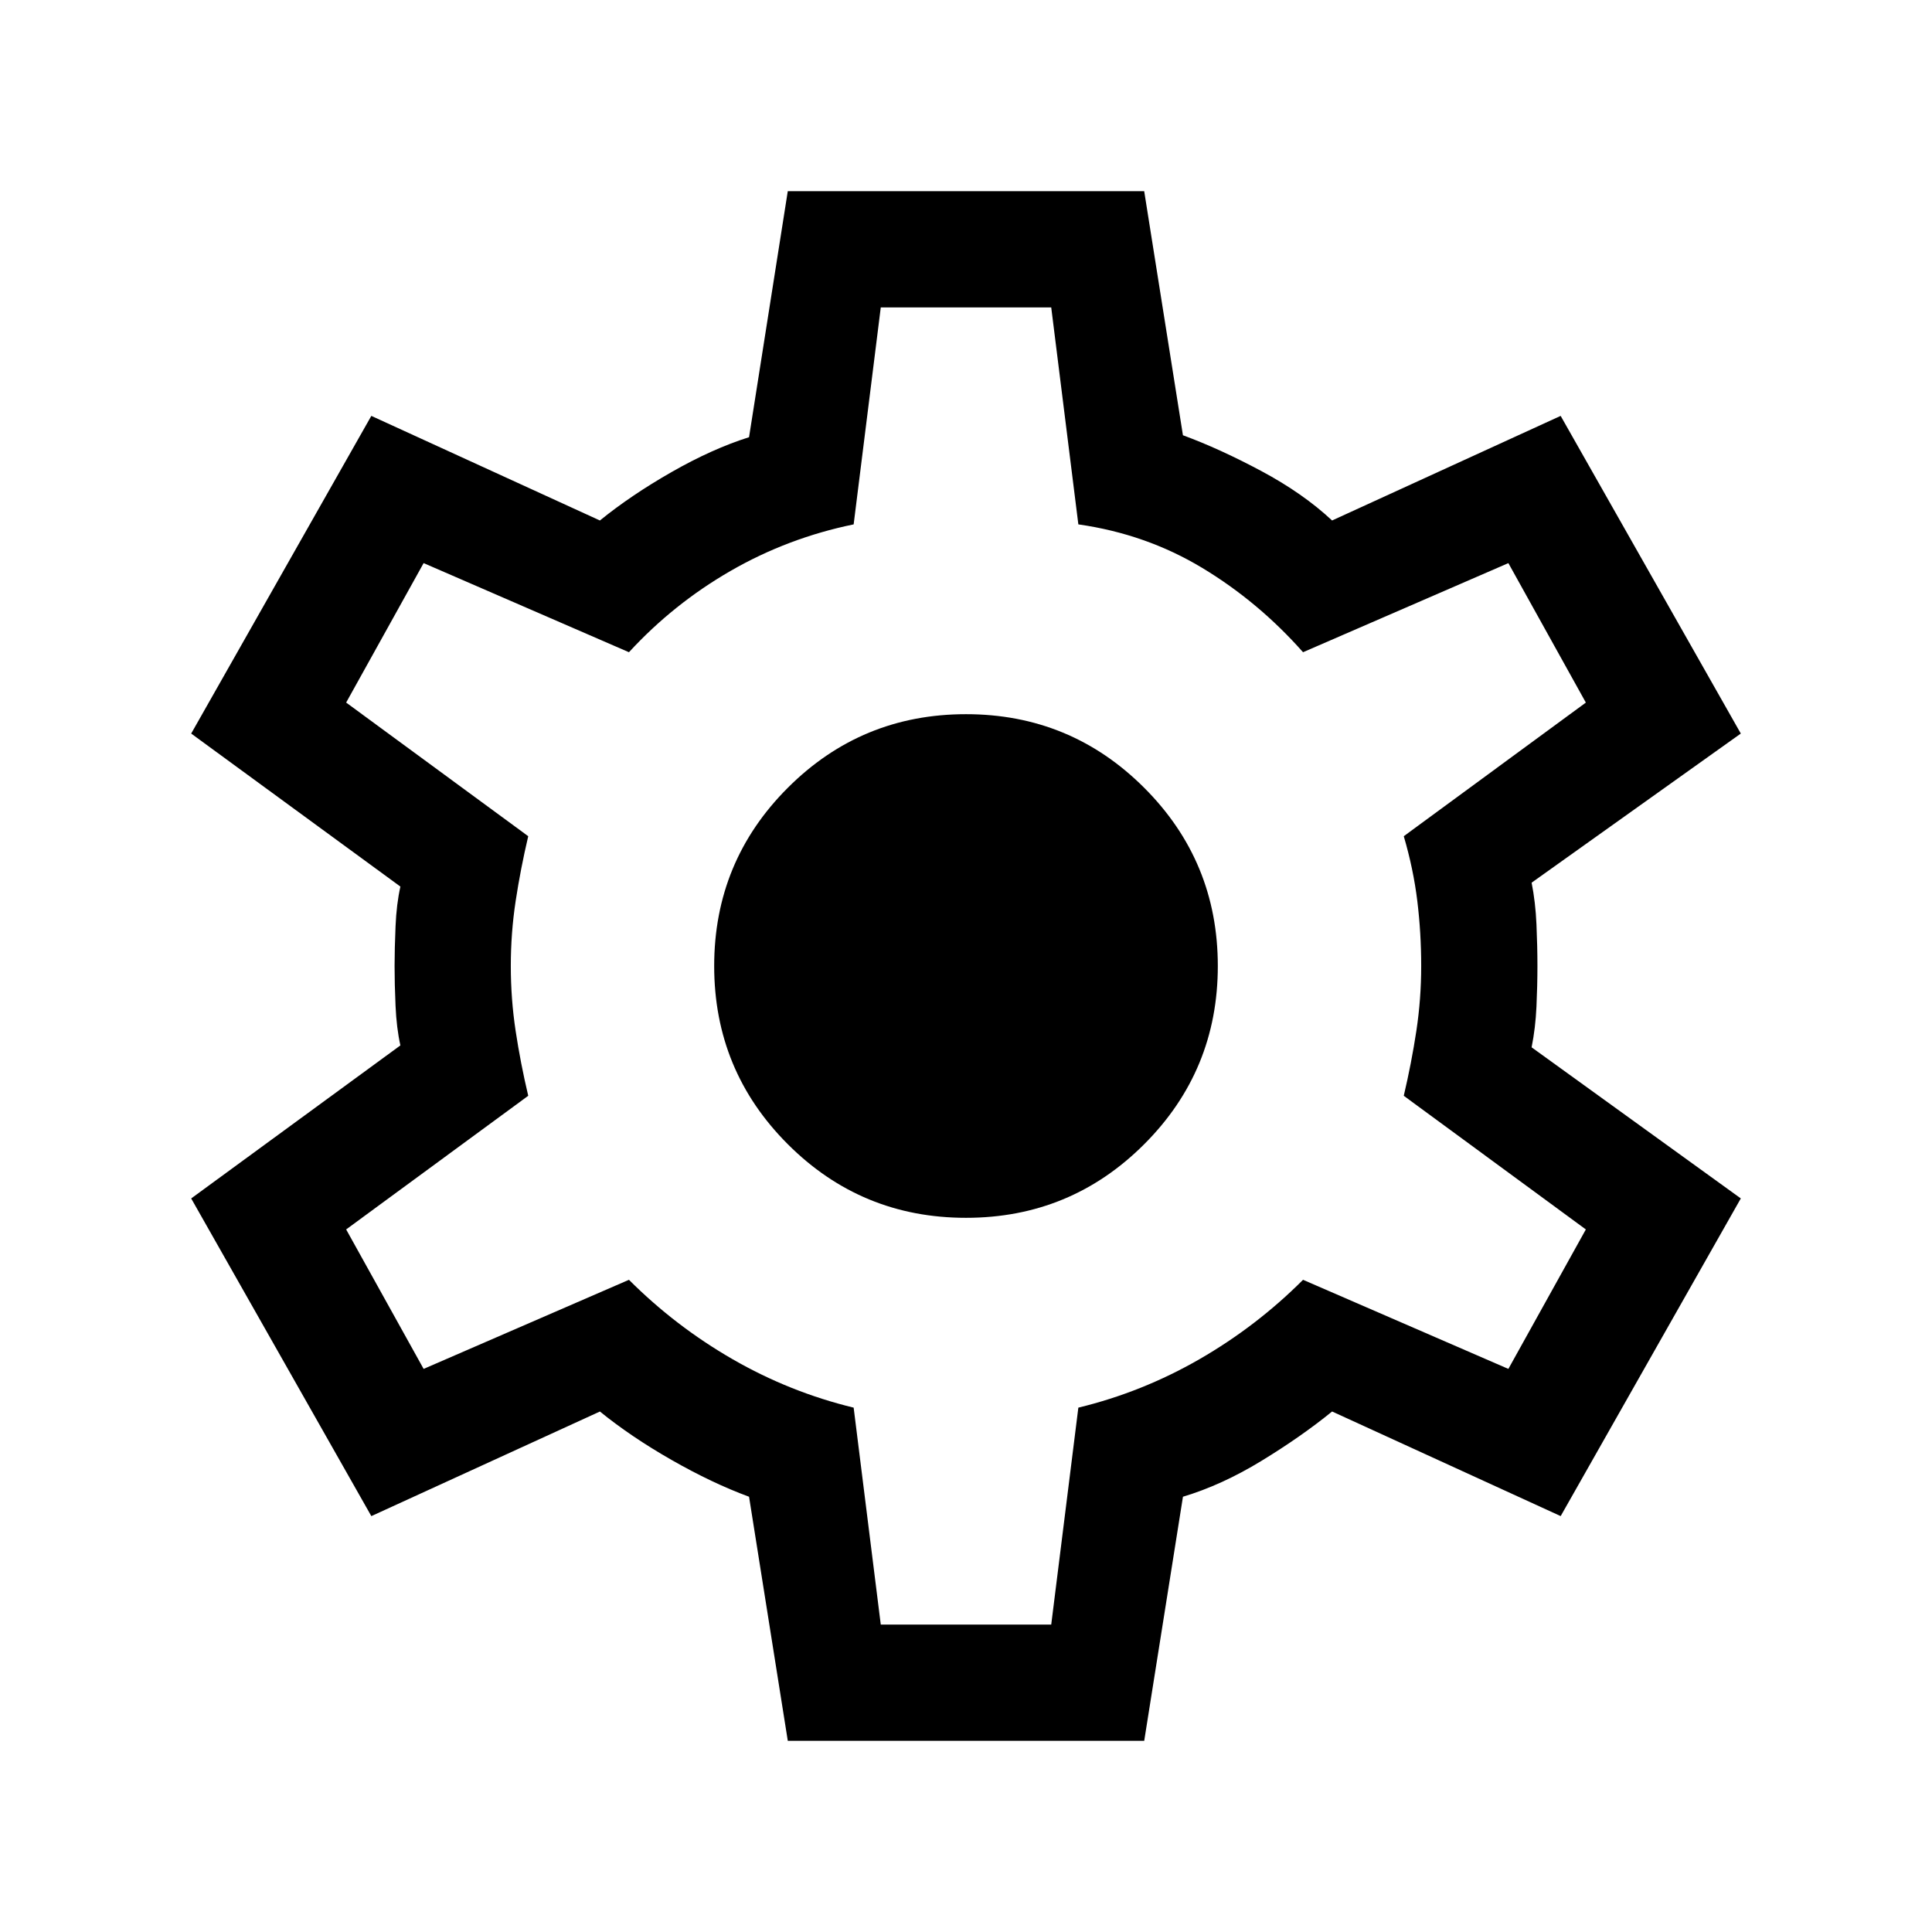
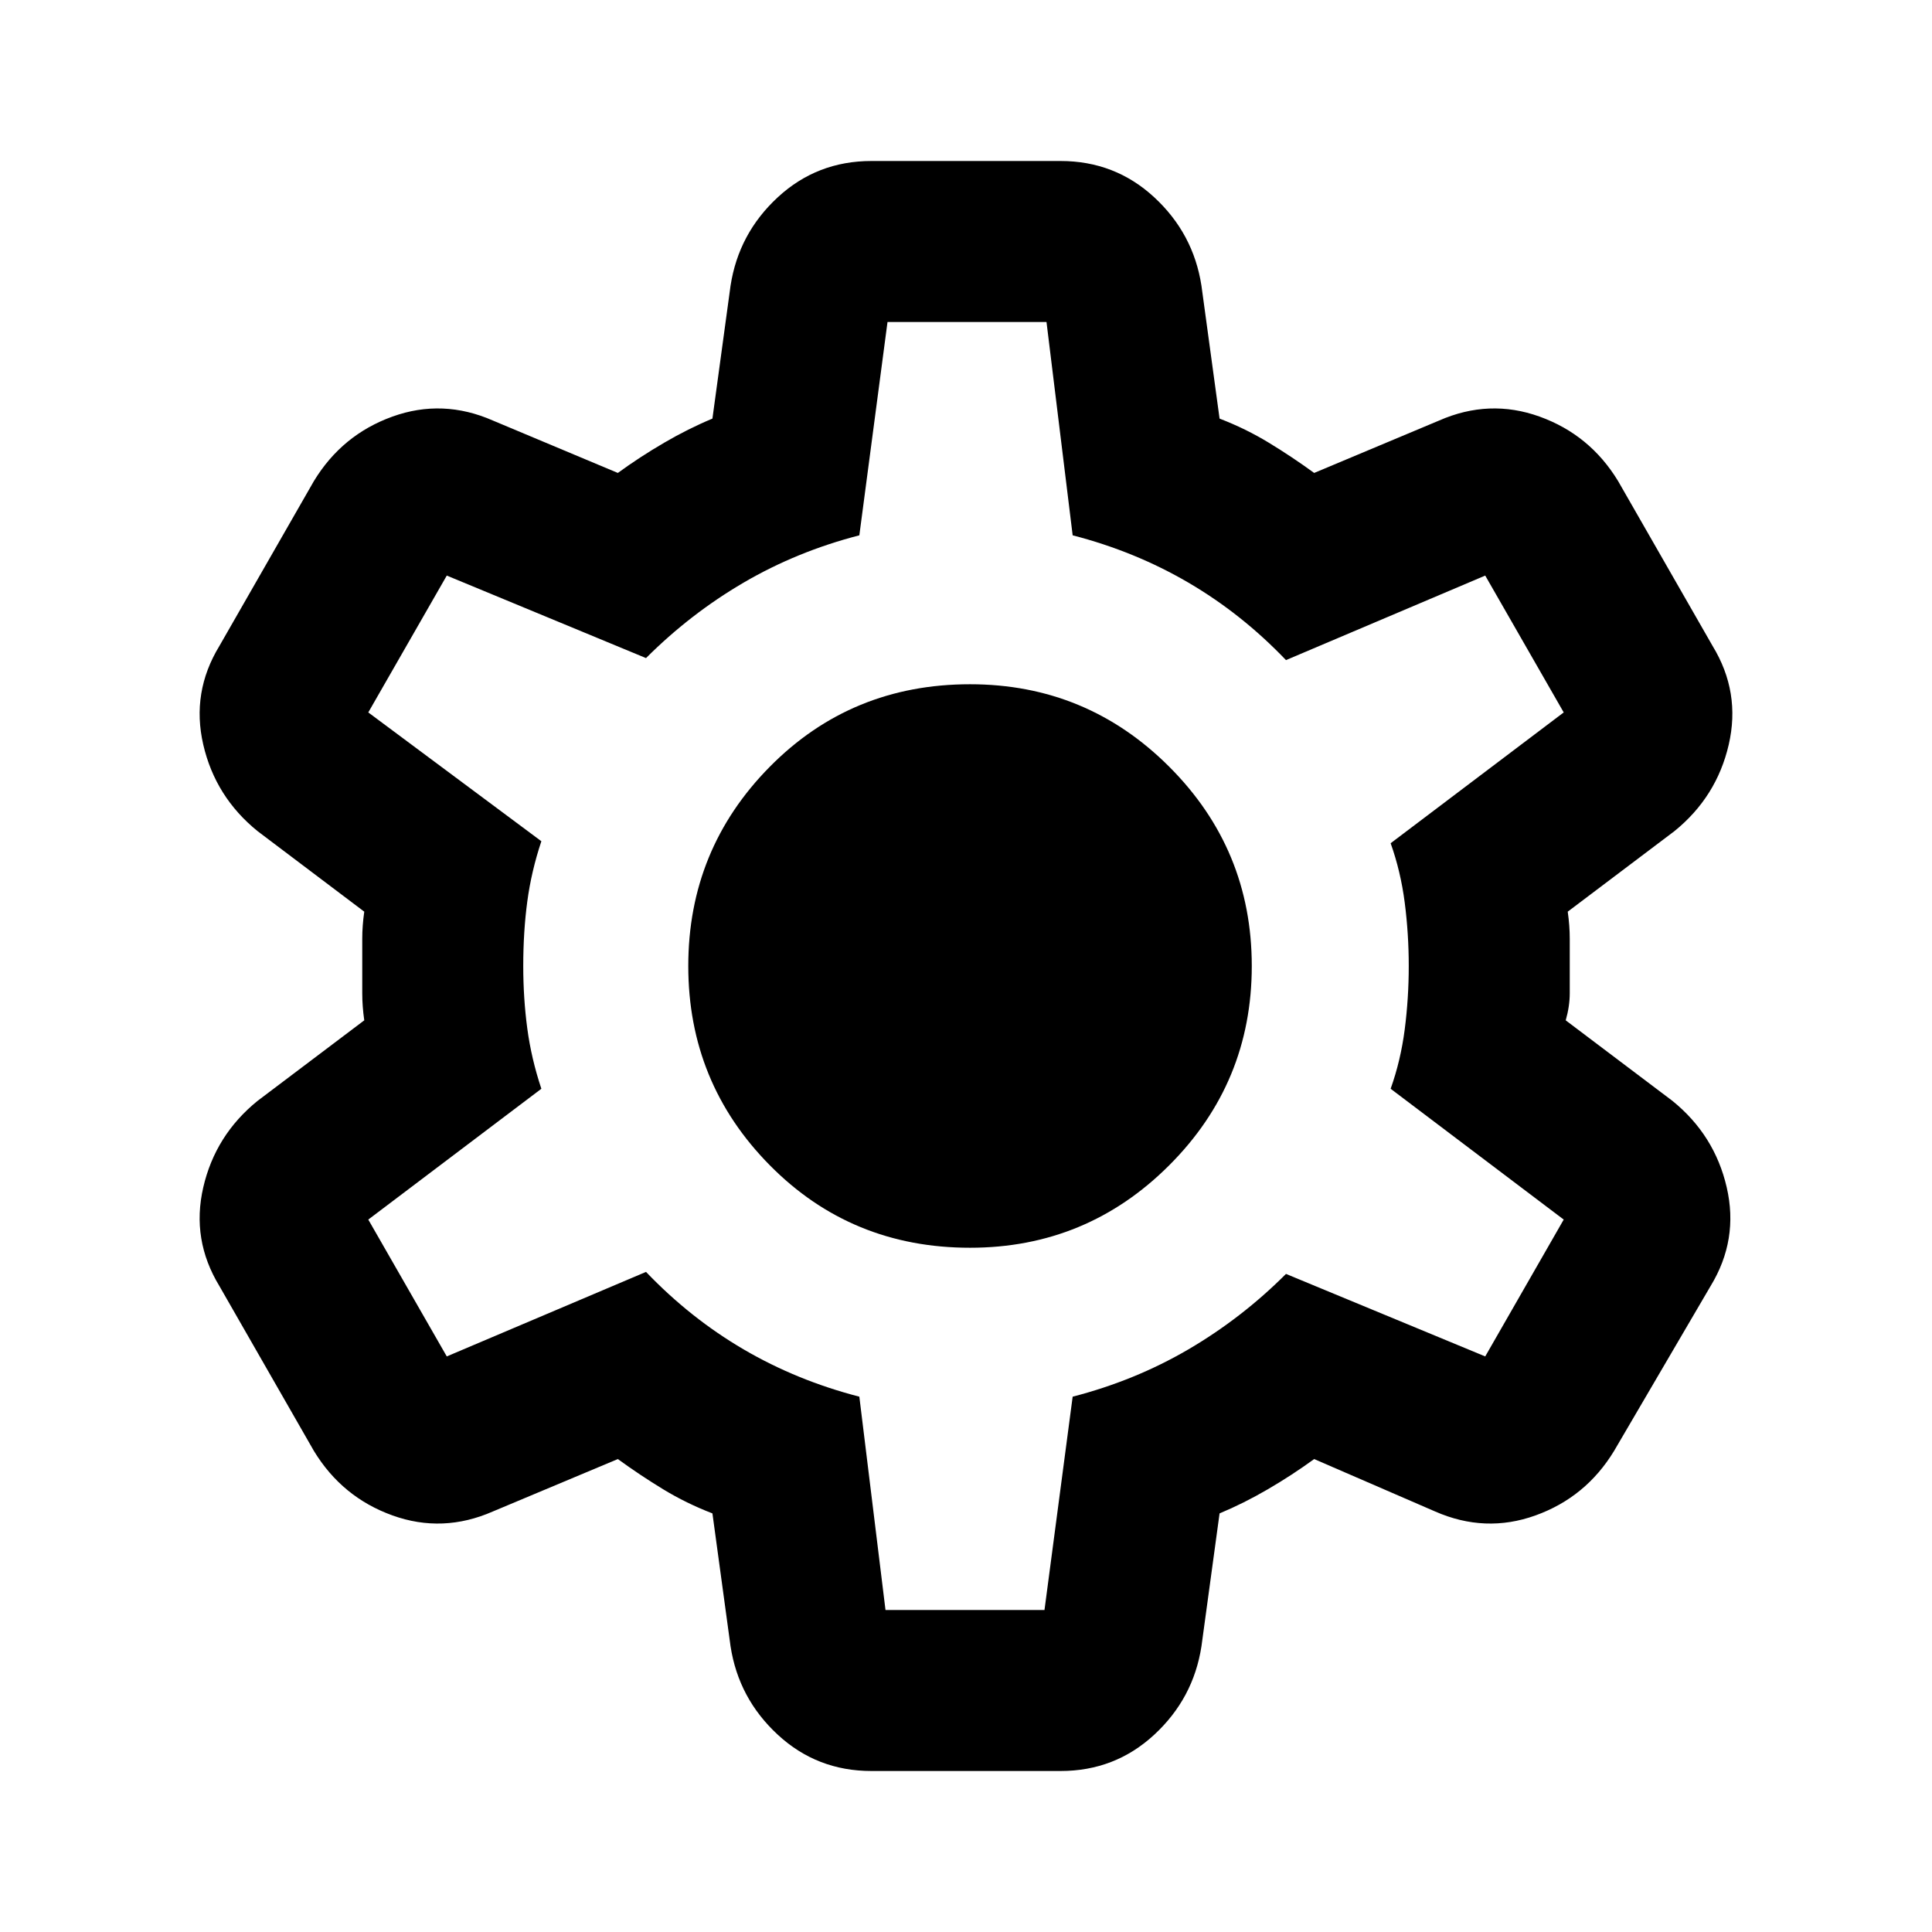
- <svg xmlns="http://www.w3.org/2000/svg" width="192" height="192" viewBox="0 0 192 192">
-   <path d="m78.29 173-3.85-24.255q-3.657-1.347-7.7-3.657t-7.122-4.813L36.903 150.67 19 119.1l20.79-15.208q-.385-1.732-.482-3.946T39.213 96t.096-3.947.482-3.946L19 72.9l17.902-31.57 22.715 10.395q3.08-2.502 7.122-4.812t7.7-3.465L78.289 19h35.42l3.85 24.255q3.658 1.347 7.796 3.56t7.026 4.91l22.715-10.395L173 72.899 152.21 87.72q.385 1.925.482 4.139.096 2.213.096 4.138t-.096 4.043-.482 4.042L173 119.098l-17.902 31.57-22.715-10.395q-3.08 2.503-7.026 4.91t-7.796 3.56l-3.85 24.255zm9.24-11.55h16.94l2.695-21.56q6.352-1.54 12.031-4.812t10.299-7.893l20.405 8.855 7.7-13.86-18.095-13.282q.77-3.272 1.251-6.449t.481-6.449-.385-6.448-1.347-6.45l18.095-13.28-7.7-13.86-20.405 8.855q-4.428-5.005-10.01-8.374t-12.32-4.331l-2.695-21.56H87.53l-2.695 21.56q-6.545 1.347-12.224 4.62t-10.106 8.085L42.1 55.96l-7.7 13.86 18.095 13.282q-.77 3.272-1.251 6.449T50.763 96t.48 6.45 1.252 6.448L34.4 122.18l7.7 13.86 20.405-8.855q4.62 4.62 10.299 7.892t12.031 4.813zM96 121.025q10.395 0 17.71-7.315T121.025 96t-7.315-17.71T96 70.975 78.29 78.29 70.975 96t7.315 17.71T96 121.025" />
+ <svg xmlns="http://www.w3.org/2000/svg" width="192" height="192">
+   <path d="M86.6 176q-5.4 0-9.3-3.6t-4.7-8.8l-1.8-13.2q-2.6-1-4.9-2.4t-4.5-3L49 150.2q-5 2.2-10 .4t-7.8-6.4l-9.4-16.4q-2.8-4.6-1.6-9.8t5.4-8.6l10.6-8q-.2-1.4-.2-2.7v-5.4q0-1.3.2-2.7l-10.6-8q-4.2-3.4-5.4-8.6t1.6-9.8l9.4-16.4q2.8-4.6 7.8-6.4t10 .4L61.4 47q2.2-1.6 4.6-3t4.8-2.4l1.8-13.2q.8-5.2 4.7-8.8t9.3-3.6h18.8q5.4 0 9.3 3.6t4.7 8.8l1.8 13.2q2.6 1 4.9 2.4t4.5 3l12.4-5.2q5-2.2 10-.4t7.8 6.4l9.4 16.4q2.8 4.6 1.6 9.8t-5.4 8.6l-10.6 8q.2 1.4.2 2.7v5.4q0 1.3-.4 2.7l10.6 8q4.2 3.4 5.4 8.6t-1.6 9.8l-9.6 16.4q-2.8 4.6-7.8 6.4t-10-.4l-12-5.2q-2.2 1.6-4.6 3t-4.8 2.4l-1.8 13.2q-.8 5.2-4.7 8.8t-9.3 3.6zm1.4-16h15.8l2.8-21.2q6.2-1.6 11.5-4.7t9.7-7.5l19.8 8.2 7.8-13.6-17.2-13q1-2.8 1.4-5.9t.4-6.3-.4-6.3-1.4-5.9l17.2-13-7.8-13.6-19.8 8.4q-4.4-4.6-9.7-7.7t-11.5-4.7L104 32H88.2l-2.8 21.2q-6.2 1.6-11.5 4.7t-9.7 7.5l-19.8-8.2-7.8 13.6 17.2 12.8q-1 3-1.4 6T52 96q0 3.2.4 6.2t1.4 6l-17.2 13 7.8 13.6 19.8-8.4q4.4 4.6 9.7 7.7t11.5 4.7zm8.4-36q11.6 0 19.8-8.2t8.2-19.8-8.2-19.8T96.4 68q-11.8 0-19.9 8.2T68.4 96t8.1 19.8 19.9 8.2" />
</svg>
